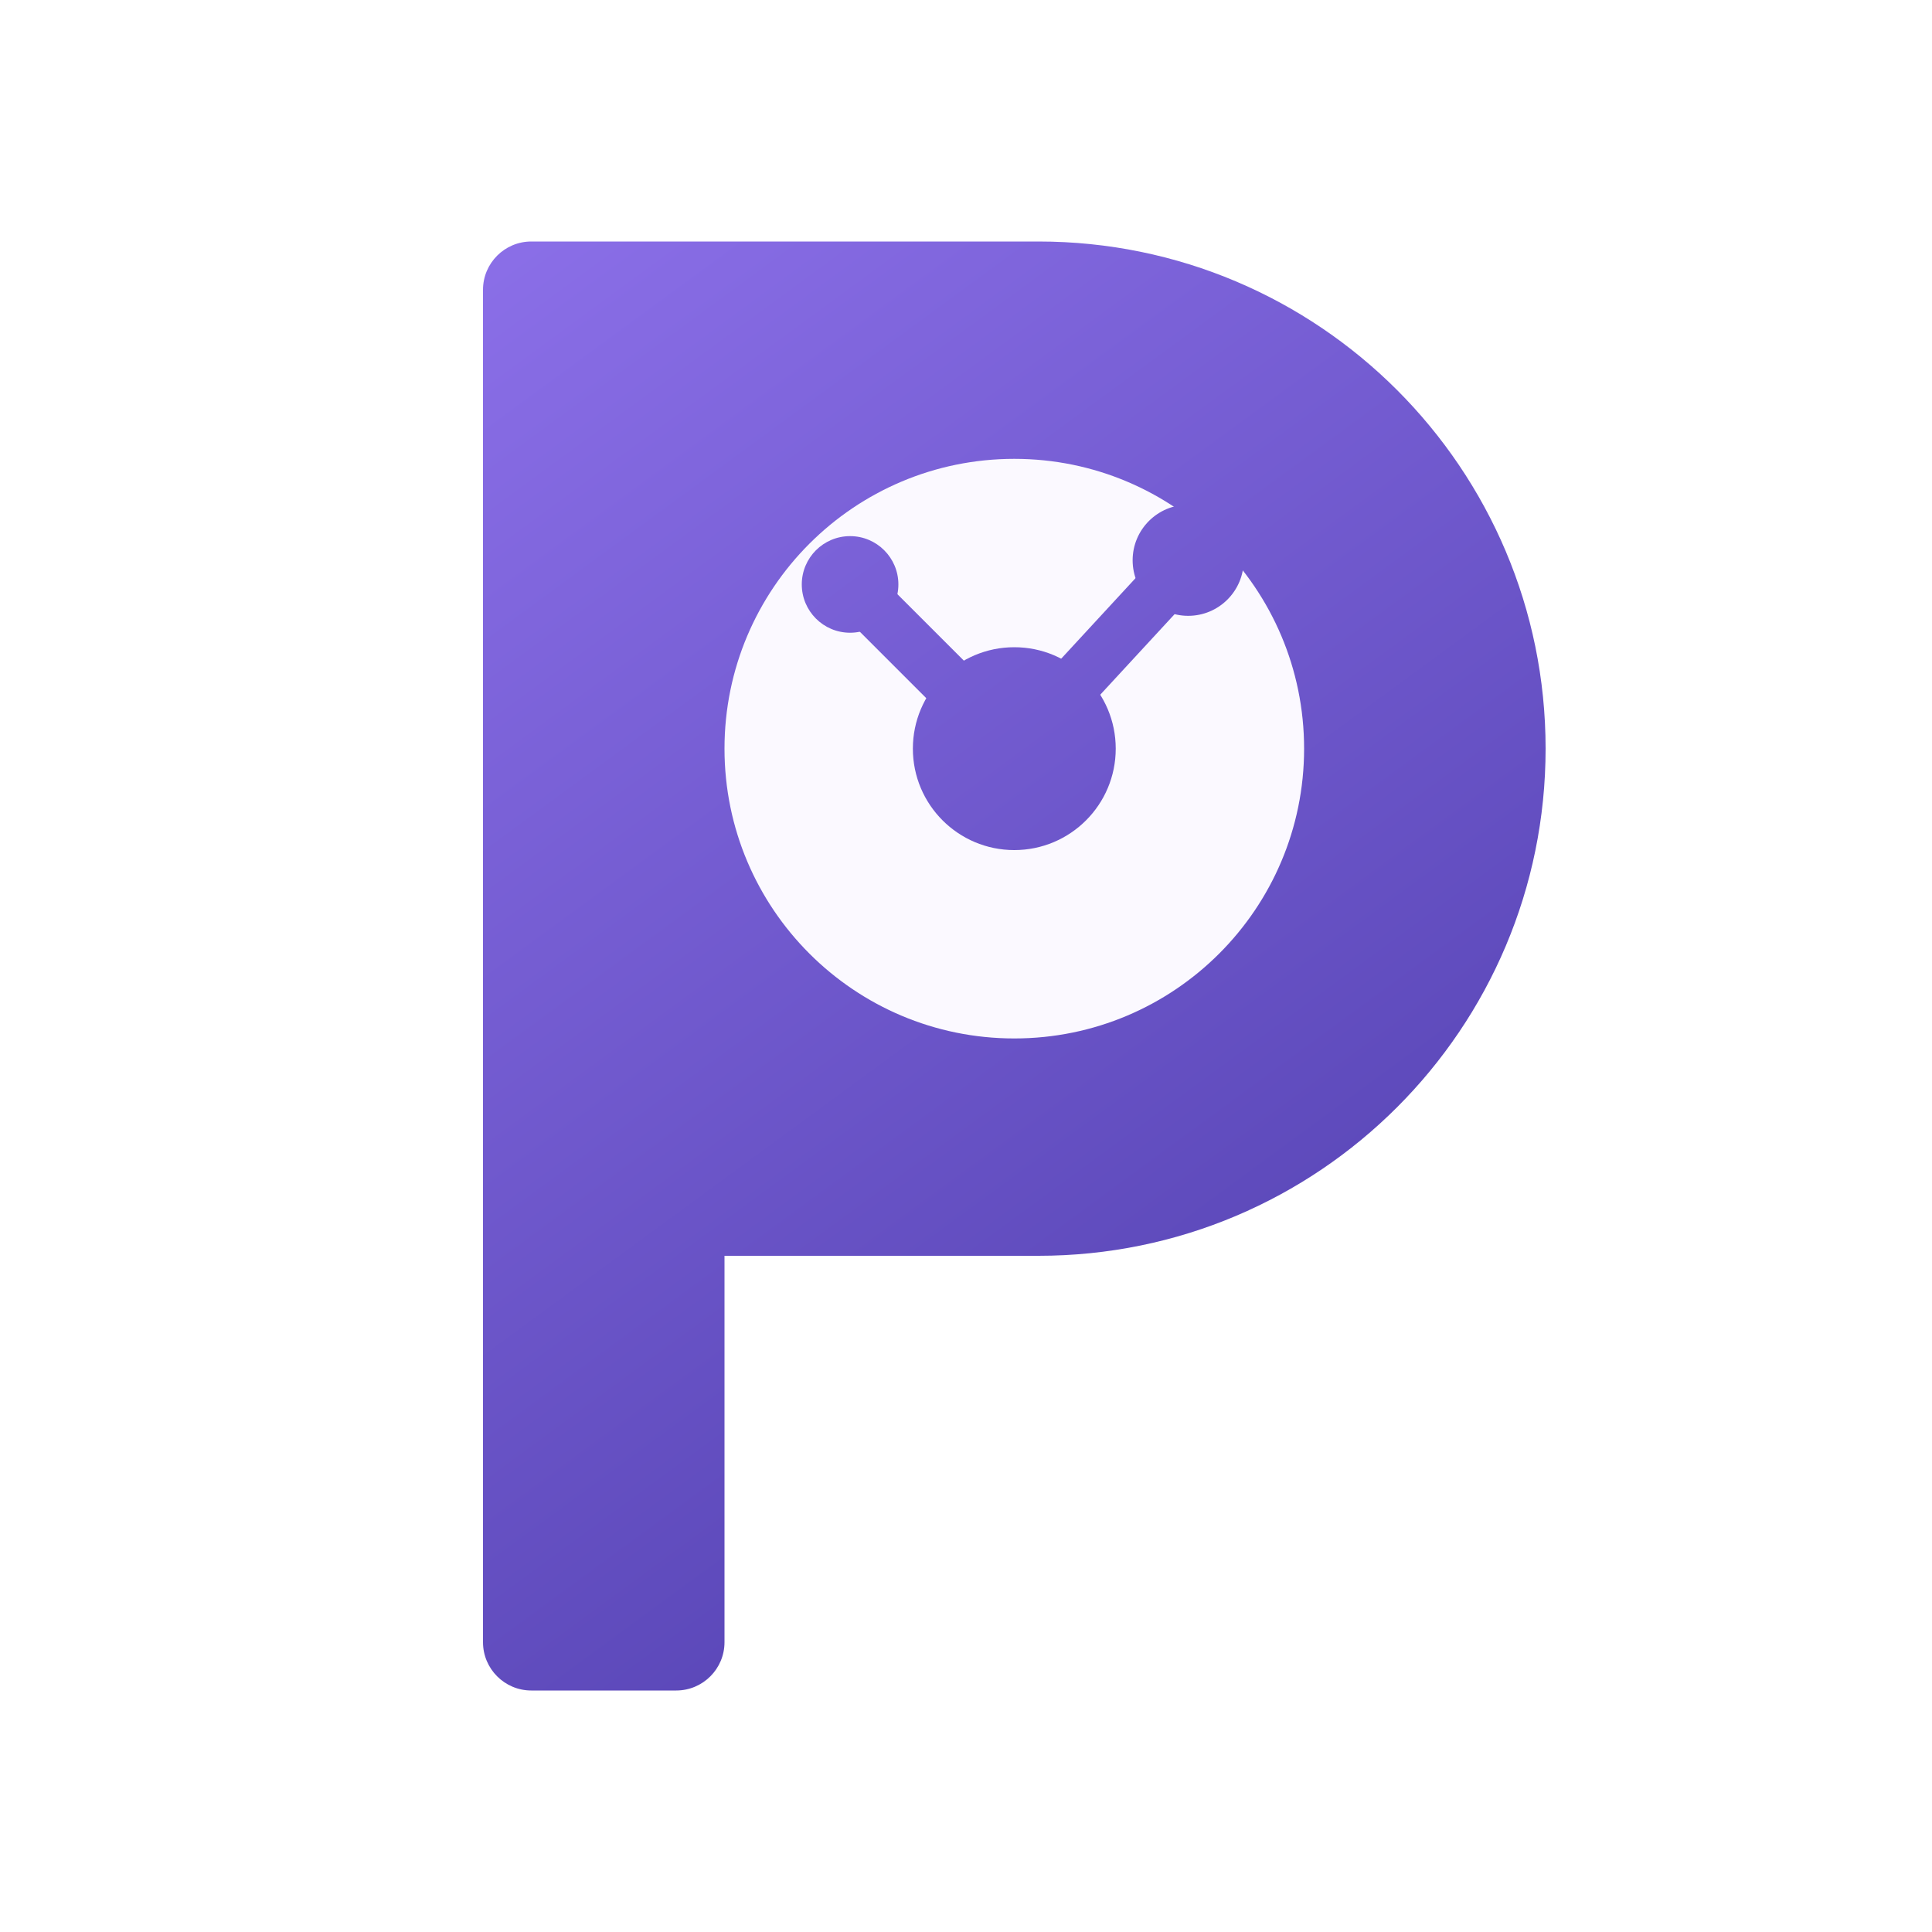
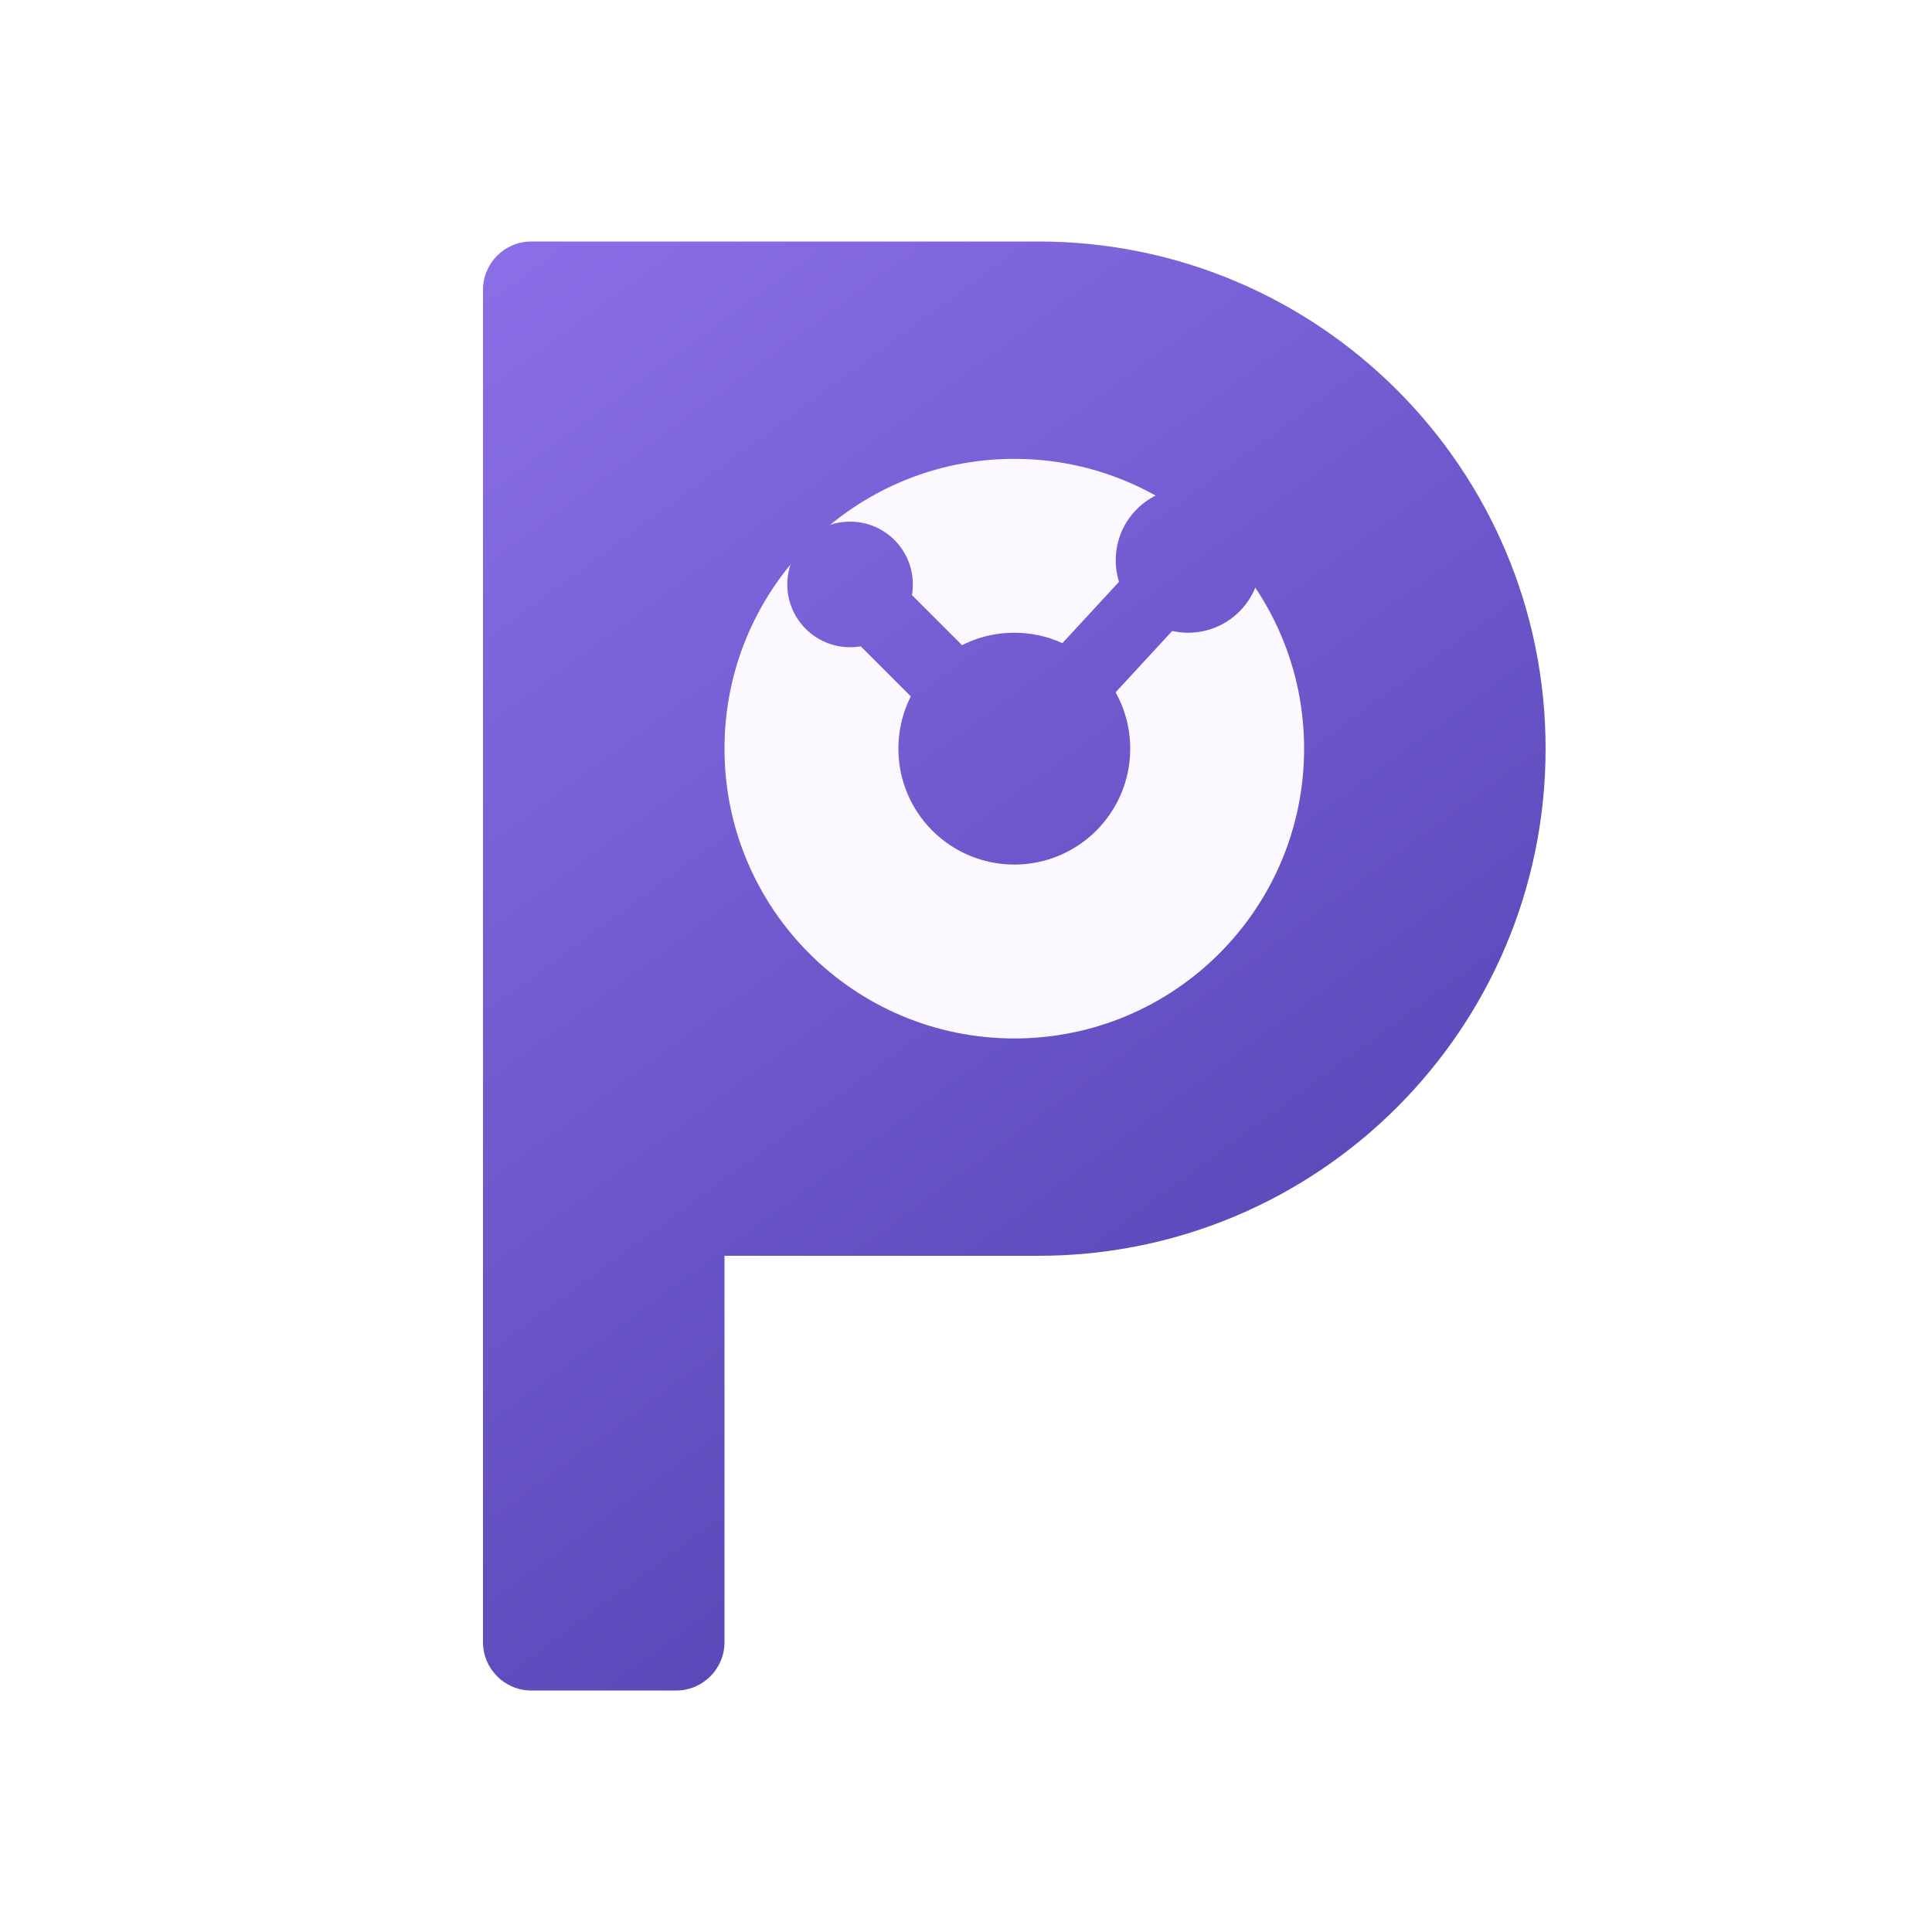
<svg xmlns="http://www.w3.org/2000/svg" viewBox="0 0 40 40">
  <path d="M10 6C10 5.448 10.448 5 11 5H21.5C27.299 5 32 9.701 32 15.5C32 21.299 27.299 26 21.5 26H15V34C15 34.552 14.552 35 14 35H11C10.448 35 10 34.552 10 34V6Z" fill="url(#g)" />
  <circle cx="21" cy="15.5" r="6" fill="#FBF9FF" />
-   <circle cx="21" cy="15.5" r="2.1" fill="url(#g)" />
-   <circle cx="24.6" cy="11.6" r="1.15" fill="url(#g)" />
-   <circle cx="17.6" cy="12.1" r="1" fill="url(#g)" />
-   <path d="M21 15.5L24.6 11.6M21 15.5L17.6 12.1" stroke="url(#g)" stroke-width="1.1" stroke-linecap="round" />
+   <path d="M21 15.5L24.6 11.6M21 15.5L17.6 12.1" stroke="url(#g)" stroke-width="1.5" stroke-linecap="round" />
+   <circle cx="21" cy="15.5" r="2.4" fill="url(#g)" />
+   <circle cx="24.6" cy="11.6" r="1.5" fill="url(#g)" />
+   <circle cx="17.6" cy="12.1" r="1.3" fill="url(#g)" />
  <defs>
    <linearGradient id="g" x1="10" y1="5" x2="32" y2="35" gradientUnits="userSpaceOnUse">
      <stop stop-color="#8B6FE8" />
      <stop offset="1" stop-color="#4A3AA8" />
    </linearGradient>
  </defs>
</svg>
